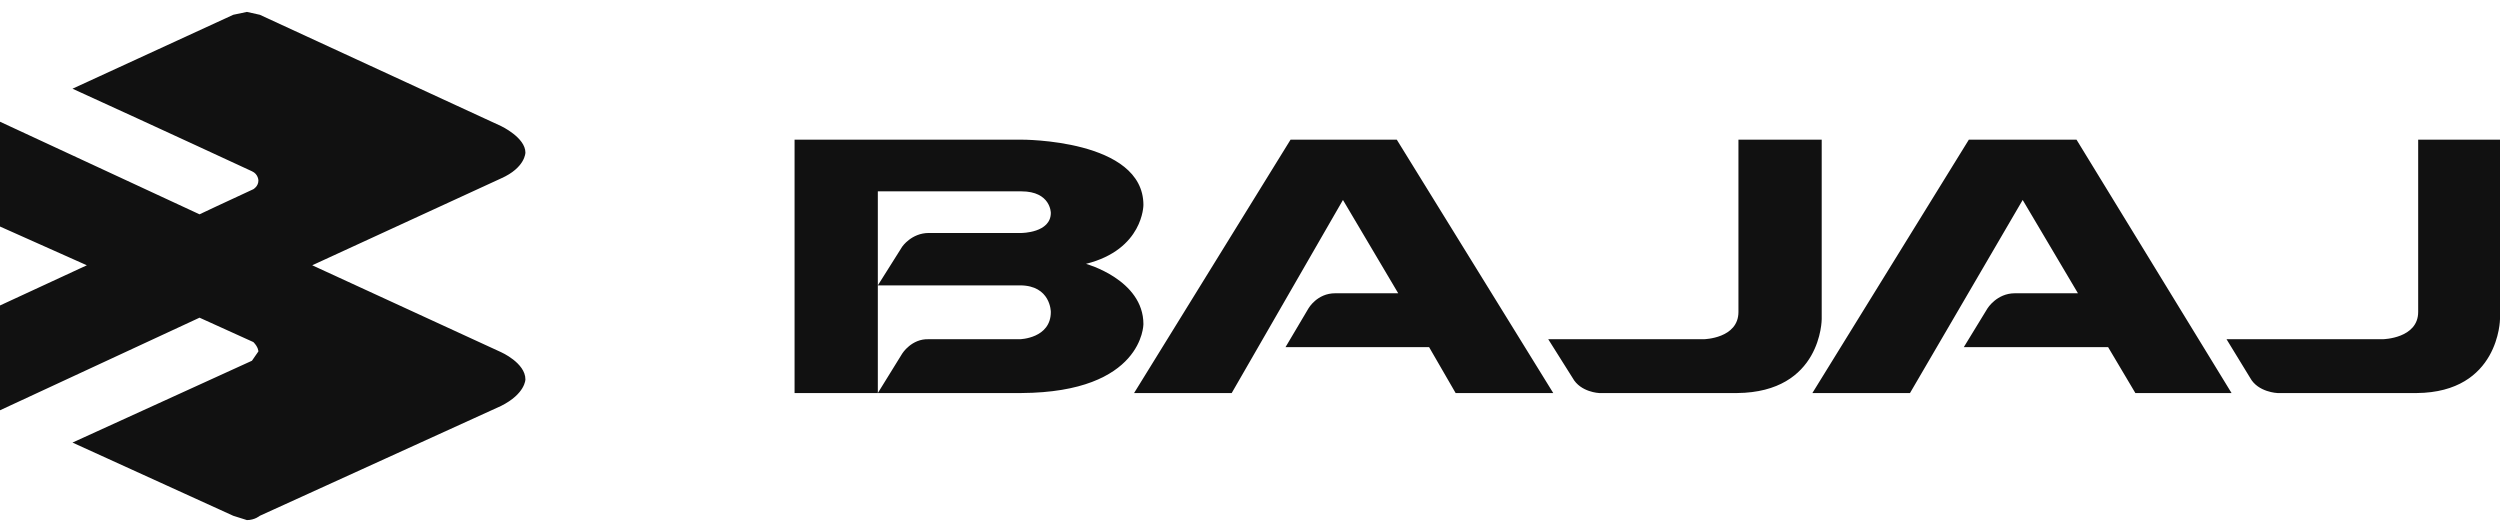
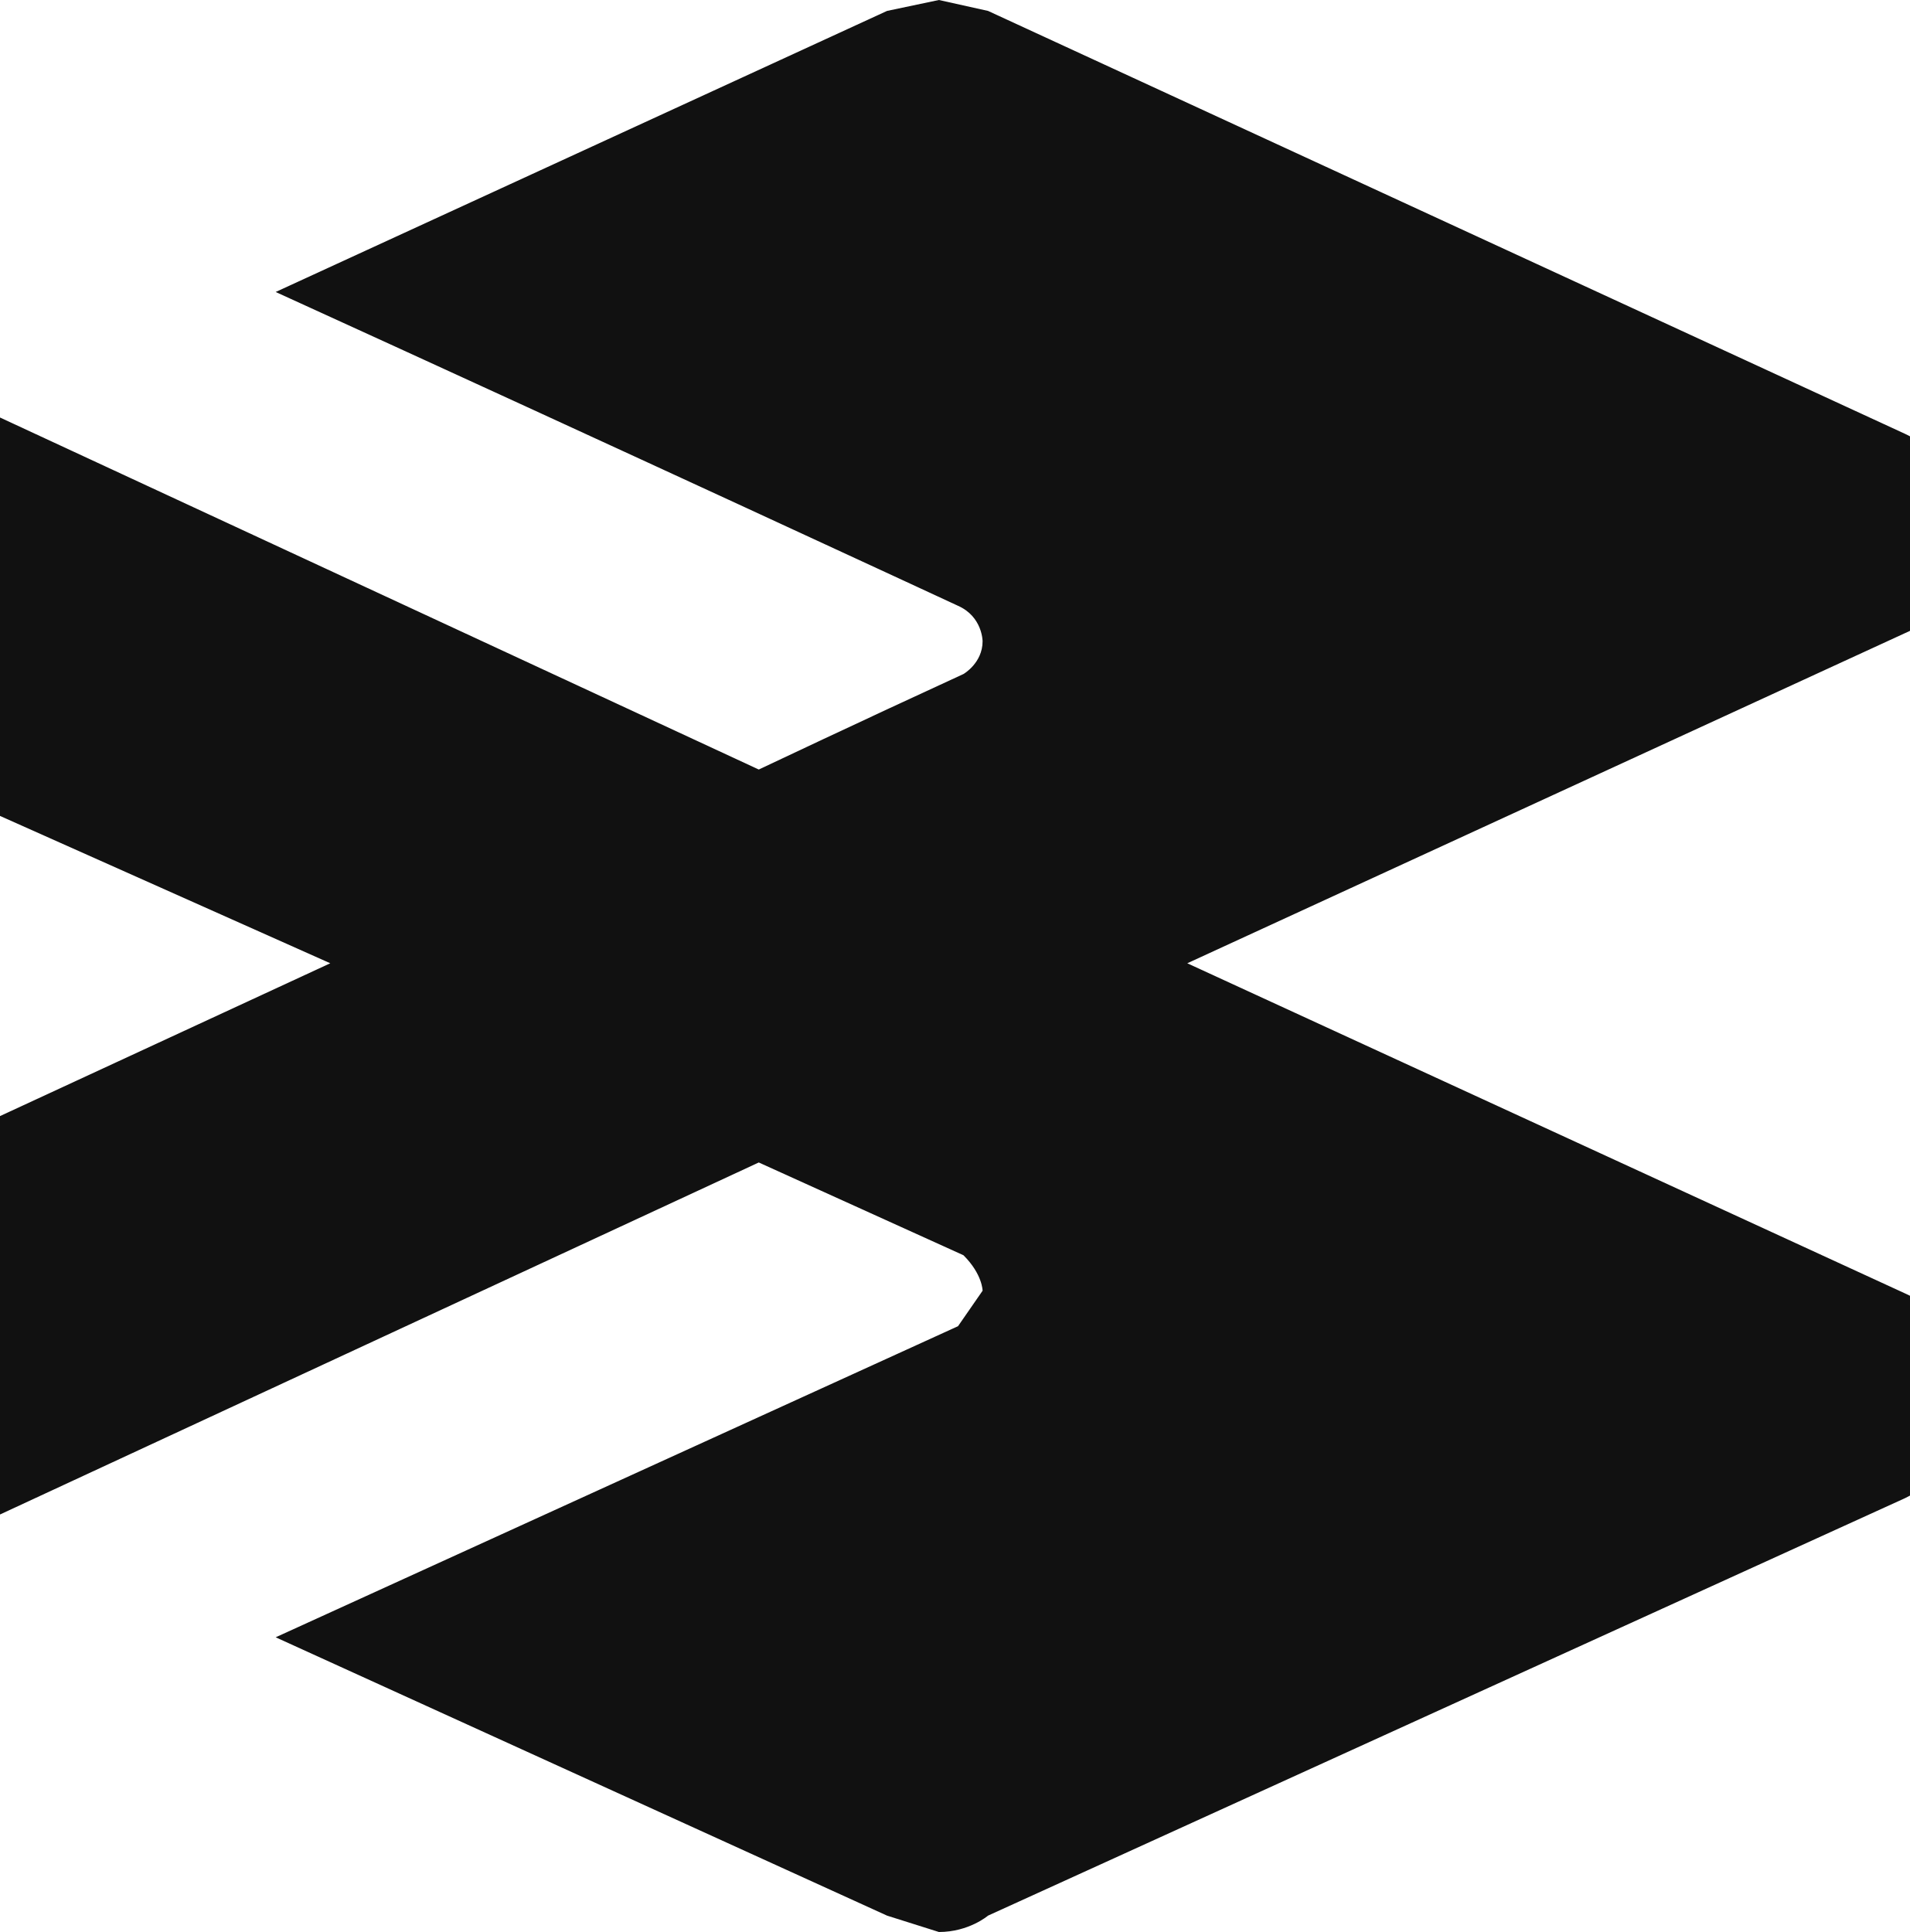
- <svg xmlns="http://www.w3.org/2000/svg" fill="#111111" height="532" viewBox="0 0 3882.873 789.283" width="2500">
-   <g fill="#111111">
-     <path d="M2829.38 198.436v278.701s0 113.71-131.547 114.826H2483.79s-28.985-1.115-41.248-23.411l-37.903-60.2h241.913s53.51-1.115 53.51-42.363V198.436zM2169.415 198.436l243.028 393.527h-151.614l-41.248-71.348H1996.62l35.673-60.2s13.378-23.41 41.248-23.41h98.103l-85.84-144.926-172.795 299.884h-151.614l243.028-393.527zM3225.137 198.436l240.798 393.527h-149.384l-42.363-71.348h-224.076l36.789-60.2s14.492-23.41 42.363-23.41h98.103l-85.84-144.926-175.025 299.884h-151.614l243.028-393.527zM3882.873 198.436v278.701s-1.115 113.71-129.317 114.826h-216.273s-30.1-1.115-42.363-23.411l-36.788-60.2h243.028s54.625-1.115 54.625-42.363V198.436zM1234.088 198.422v393.532h129.313v-313.25h222.969c45.707 0 45.718 33.437 45.718 33.437 0 31.215-45.718 31.219-45.718 31.219h-143.813c-26.755 0-41.25 21.187-41.25 21.187l-37.906 60.188h220.75c47.937 0 47.937 41.25 47.937 41.25 0 41.248-47.937 42.375-47.937 42.375h-141.594c-26.755-1.115-41.25 22.281-41.25 22.281l-37.906 61.313h222.969c189.517-1.115 189.53-107 189.53-107 0-69.118-89.187-93.657-89.187-93.657 89.185-22.296 89.188-91.406 89.188-91.406 0-102.562-189.531-101.469-189.531-101.469zM0 170.565l309.916 143.81s42.363-20.066 83.61-39.018c0 0 7.805-4.459 7.805-13.377 0 0 0-10.034-10.034-14.493 0 0-139.35-64.659-278.701-128.203L362.312 4.46 383.494 0l20.066 4.46 374.575 172.794s37.904 17.837 37.904 41.248c0 0 0 23.411-37.904 40.133L484.941 393.527l293.194 134.892s37.904 16.722 37.904 42.362c0 0 0 22.296-37.904 41.248L403.56 782.595s-7.803 6.688-20.066 6.688l-21.182-6.688-249.716-113.71 278.701-127.089 10.034-14.492s0-6.69-7.804-14.493l-83.61-37.903L0 618.718V455.956l134.892-62.43L0 333.328z" />
-   </g>
+ <svg xmlns="http://www.w3.org/2000/svg" fill="#111111" viewBox="0 0 780 789.283">
+   <path d="M0 170.565l309.916 143.81s42.363-20.066 83.61-39.018c0 0 7.805-4.459 7.805-13.377 0 0 0-10.034-10.034-14.493 0 0-139.35-64.659-278.701-128.203L362.312 4.46 383.494 0l20.066 4.46 374.575 172.794s37.904 17.837 37.904 41.248c0 0 0 23.411-37.904 40.133L484.941 393.527l293.194 134.892s37.904 16.722 37.904 42.362c0 0 0 22.296-37.904 41.248L403.56 782.595s-7.803 6.688-20.066 6.688l-21.182-6.688-249.716-113.71 278.701-127.089 10.034-14.492s0-6.69-7.804-14.493l-83.61-37.903L0 618.718V455.956l134.892-62.43L0 333.328z" />
</svg>
